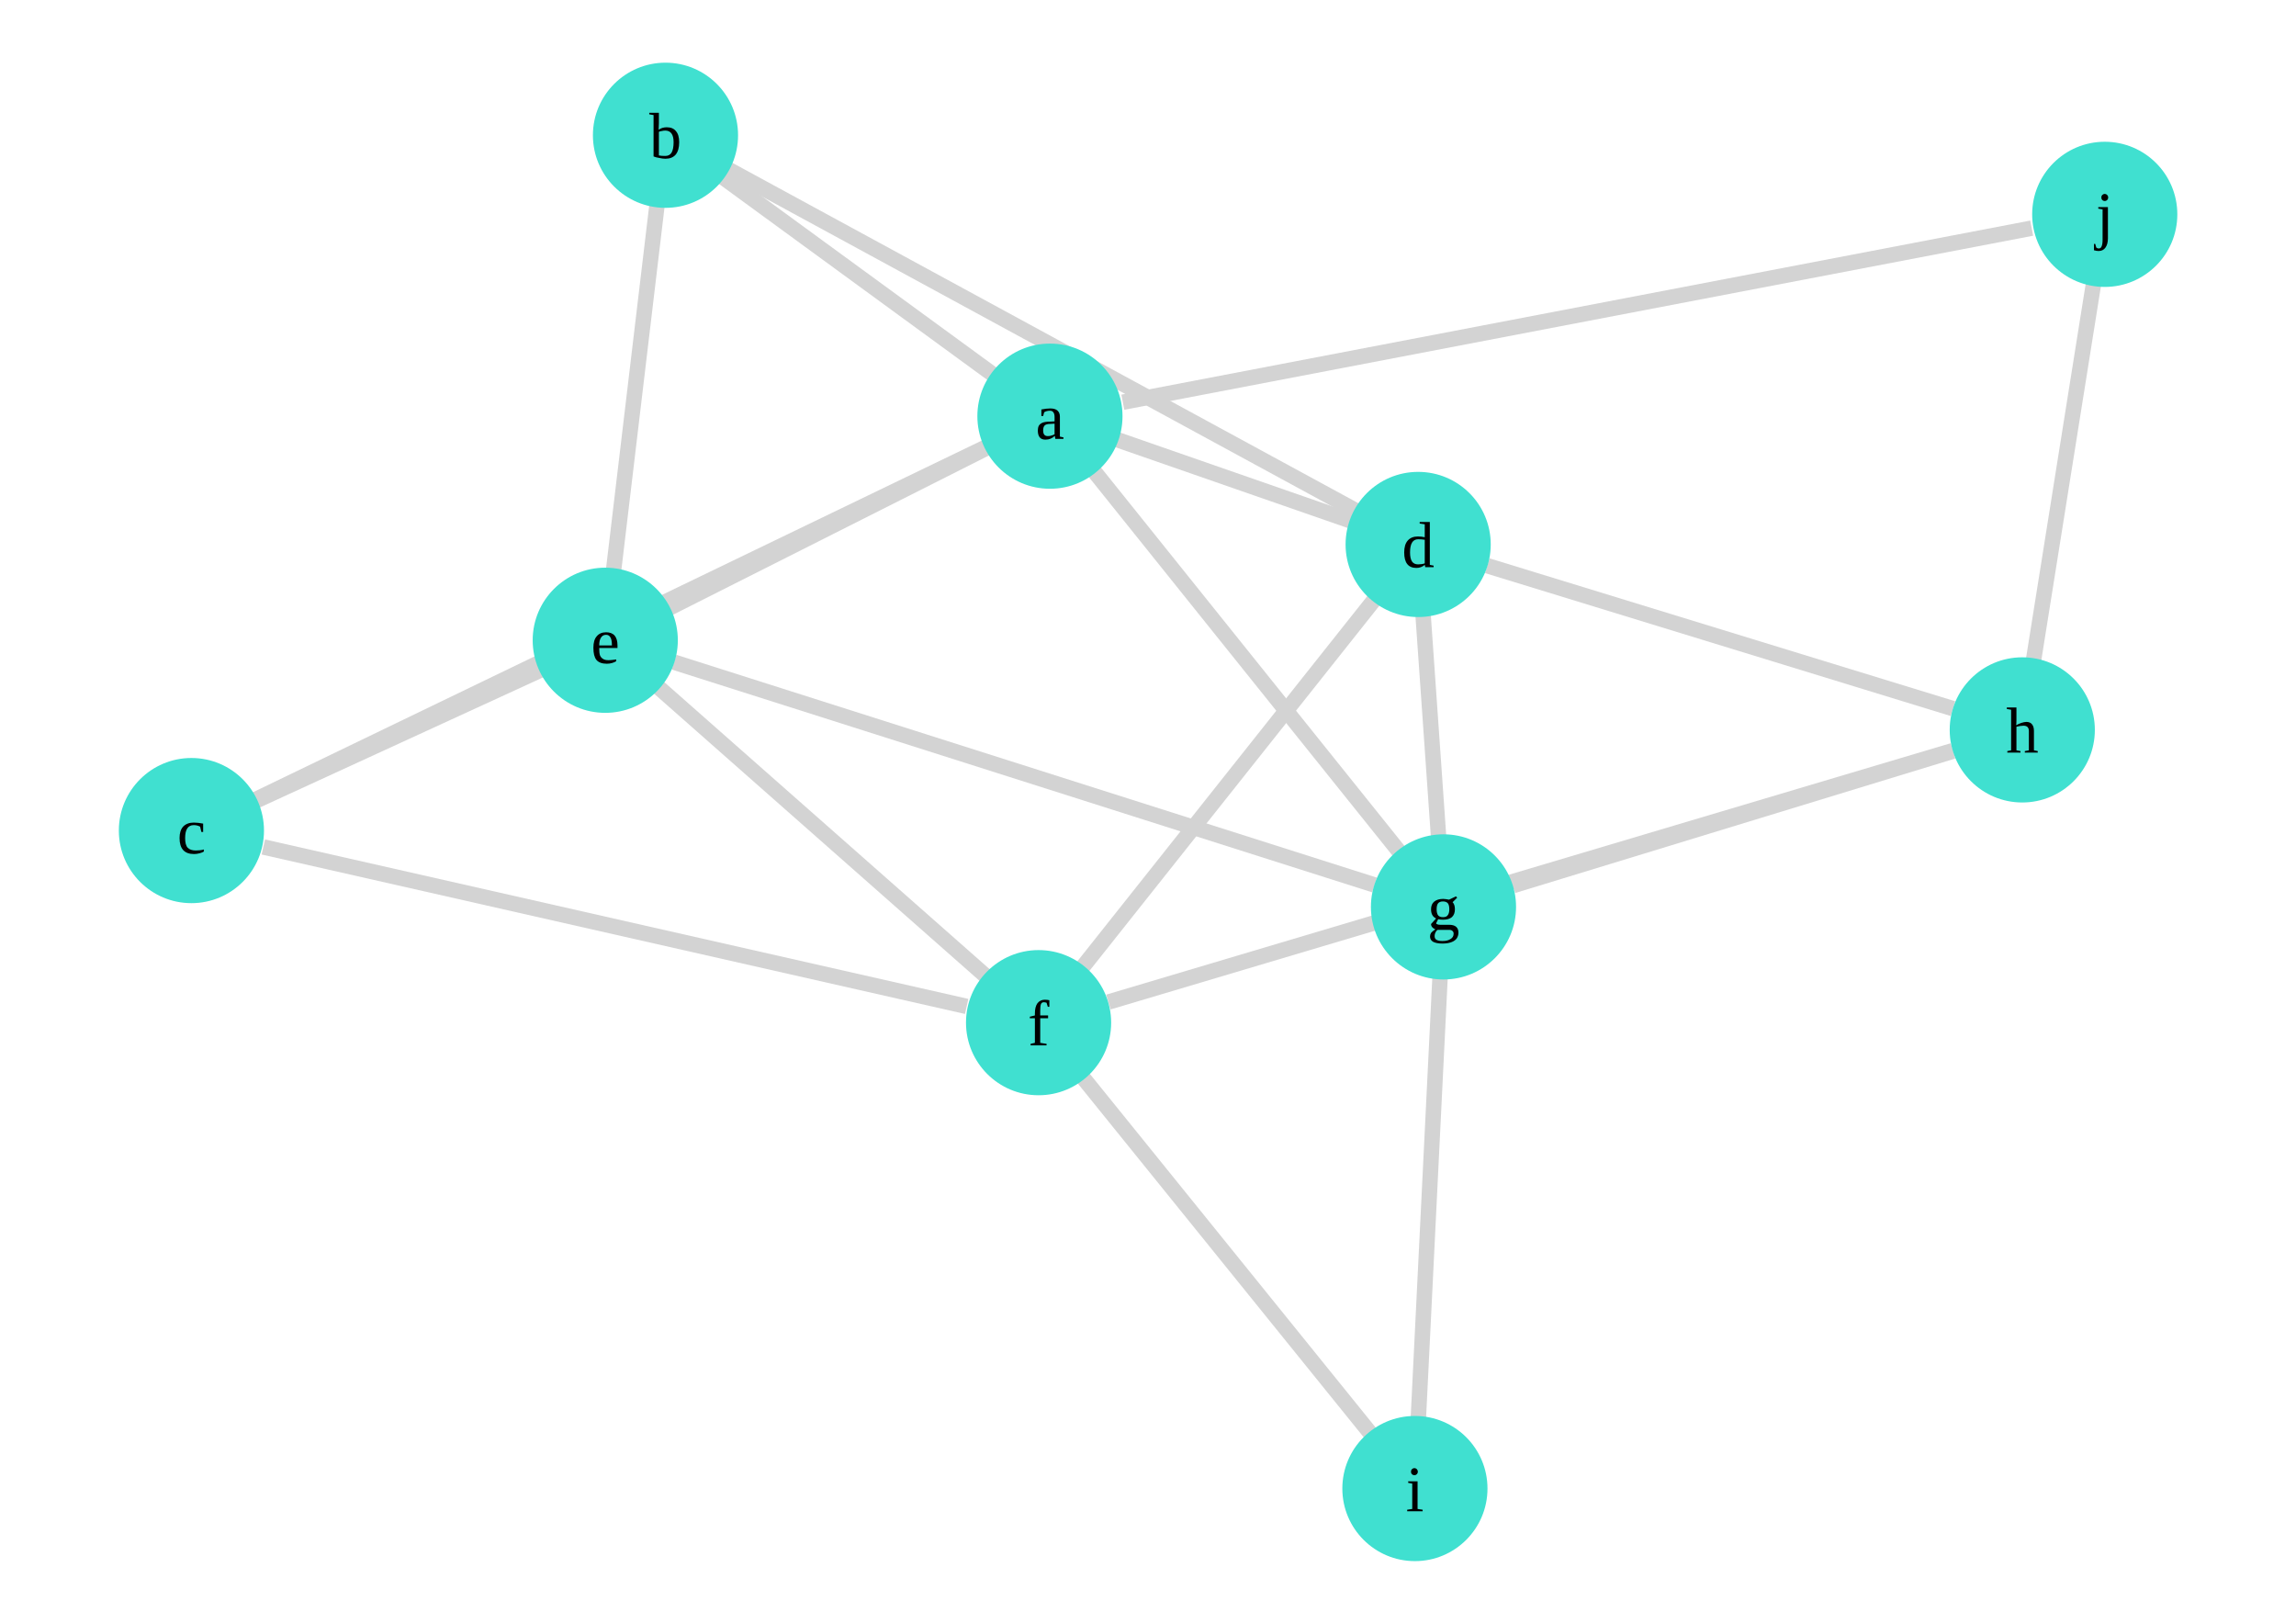
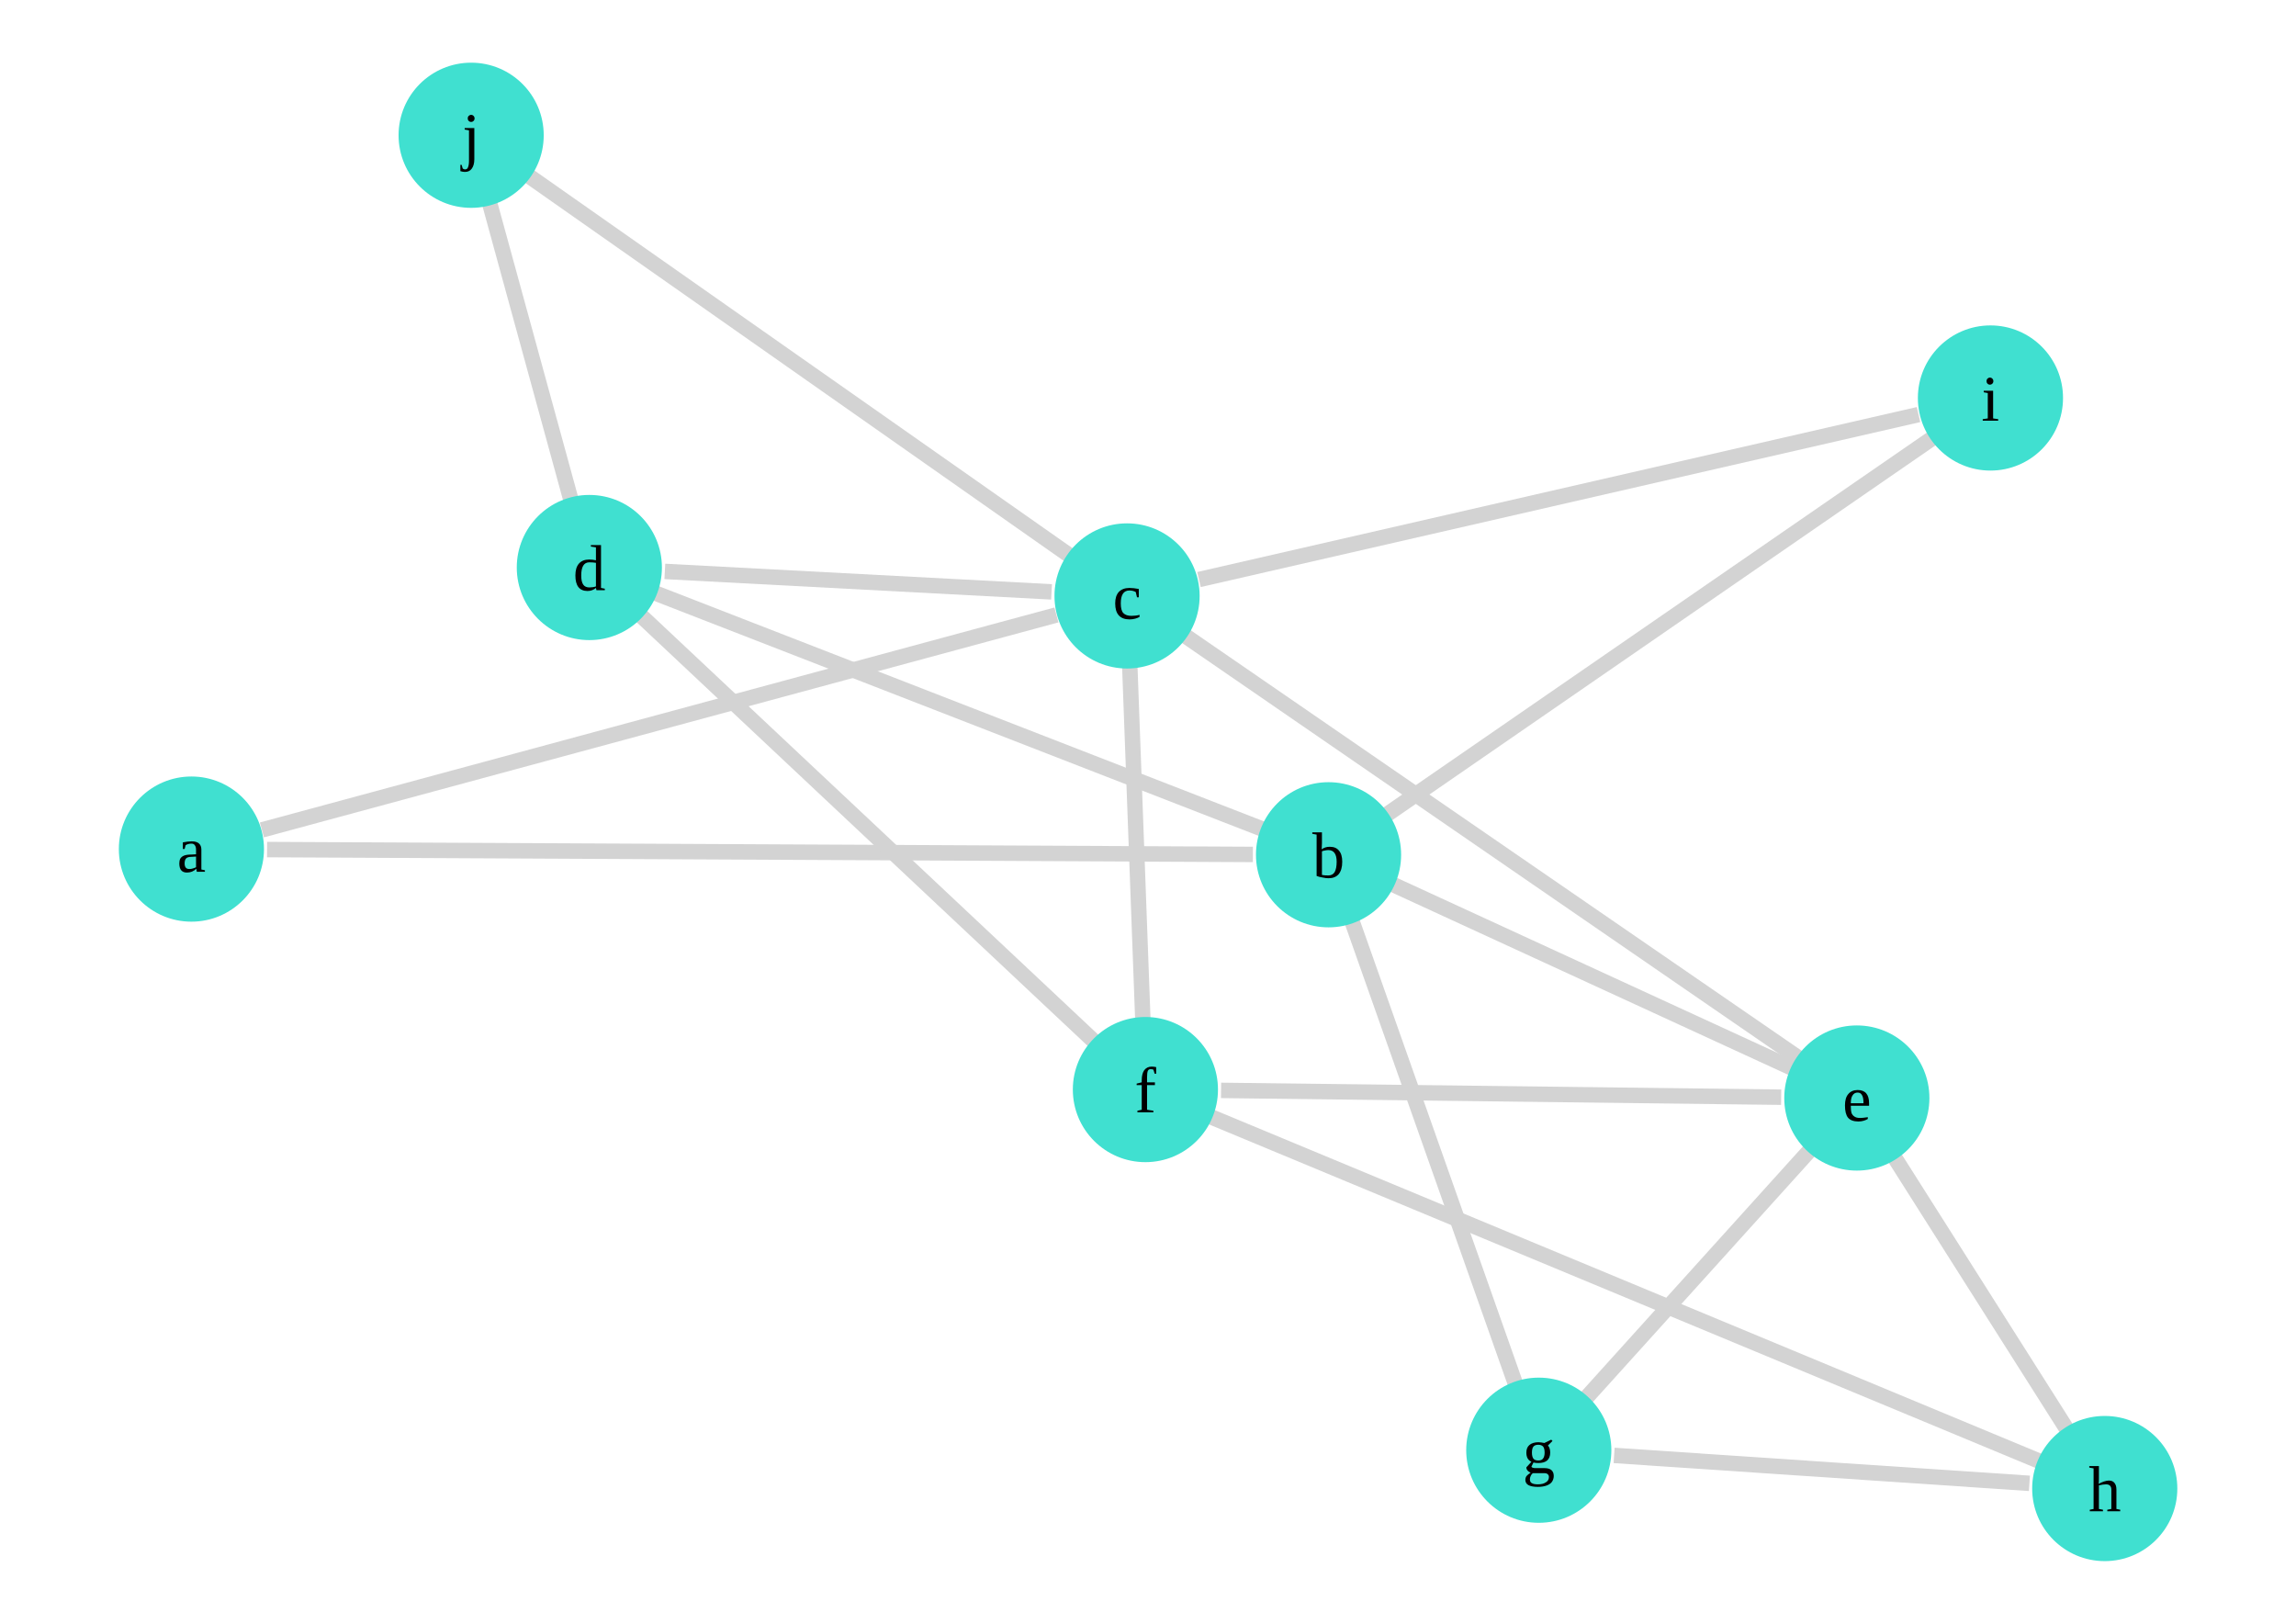
<svg xmlns="http://www.w3.org/2000/svg" version="1.2" width="141.42mm" height="100mm" viewBox="0 0 141.42 100" stroke="none" fill="#000000" stroke-width="0.3" font-size="3.88">
  <defs>
    <marker id="arrow" markerWidth="15" markerHeight="7" refX="5" refY="3.5" orient="auto" markerUnits="strokeWidth">
      <path d="M0,0 L15,3.5 L0,7 z" stroke="context-stroke" fill="context-stroke" />
    </marker>
  </defs>
-   <g stroke-width="0.95" fill="#000000" fill-opacity="0.000" stroke="#D3D3D3" id="img-10e16ed3-1">
-     <g transform="translate(52.83,16.98)">
-       <path fill="none" d="M8.6,6.28 L-8.6,-6.28 " class="primitive" />
+   <g stroke-width="0.95" fill="#000000" fill-opacity="0.000" stroke="#D3D3D3" id="img-da33dde4-1">
+     <g transform="translate(46.81,52.47)">
+       <path fill="none" d="M-30.36,-0.15 L30.36,0.15 " class="primitive" />
    </g>
-     <g transform="translate(38.23,38.39)">
-       <path fill="none" d="M22.59,-10.9 L-22.59,10.9 " class="primitive" />
+     <g transform="translate(40.6,44.49)">
+       <path fill="none" d="M-24.47,6.62 L24.47,-6.62 " class="primitive" />
    </g>
-     <g transform="translate(76.01,29.58)">
-       <path fill="none" d="M-7.16,-2.49 L7.16,2.49 " class="primitive" />
+     <g transform="translate(59.06,43.79)">
+       <path fill="none" d="M18.68,7.26 L-18.68,-7.26 " class="primitive" />
    </g>
-     <g transform="translate(50.97,32.53)">
-       <path fill="none" d="M9.9,-4.99 L-9.9,4.99 " class="primitive" />
+     <g transform="translate(98.1,60.13)">
+       <path fill="none" d="M-12.37,-5.69 L12.37,5.69 " class="primitive" />
    </g>
-     <g transform="translate(76.79,40.74)">
-       <path fill="none" d="M-9.82,-12.24 L9.82,12.24 " class="primitive" />
+     <g transform="translate(88.31,70.98)">
+       <path fill="none" d="M-5.35,-15.14 L5.35,15.14 " class="primitive" />
    </g>
-     <g transform="translate(97.15,19.41)">
-       <path fill="none" d="M-27.99,5.36 L27.99,-5.36 " class="primitive" />
+     <g transform="translate(102.21,38.58)">
+       <path fill="none" d="M-17.05,11.76 L17.05,-11.76 " class="primitive" />
    </g>
-     <g transform="translate(64.17,20.93)">
-       <path fill="none" d="M-19.48,-10.59 L19.48,10.59 " class="primitive" />
+     <g transform="translate(52.86,35.82)">
+       <path fill="none" d="M11.91,0.63 L-11.91,-0.63 " class="primitive" />
    </g>
-     <g transform="translate(39.13,23.88)">
-       <path fill="none" d="M1.46,-12.27 L-1.46,12.27 " class="primitive" />
+     <g transform="translate(91.9,52.16)">
+       <path fill="none" d="M-19.14,-13.17 L19.14,13.17 " class="primitive" />
    </g>
-     <g transform="translate(24.53,45.29)">
-       <path fill="none" d="M-8.84,4.06 L8.84,-4.06 " class="primitive" />
+     <g transform="translate(69.99,51.9)">
+       <path fill="none" d="M-0.44,-11.91 L0.44,11.91 " class="primitive" />
    </g>
-     <g transform="translate(37.88,57.07)">
-       <path fill="none" d="M-21.66,-4.91 L21.66,4.91 " class="primitive" />
+     <g transform="translate(96.01,30.61)">
+       <path fill="none" d="M-22.16,5.08 L22.16,-5.08 " class="primitive" />
    </g>
-     <g transform="translate(75.66,48.25)">
-       <path fill="none" d="M9.41,-11.85 L-9.41,11.85 " class="primitive" />
+     <g transform="translate(49.22,22.52)">
+       <path fill="none" d="M16.9,11.86 L-16.9,-11.86 " class="primitive" />
    </g>
-     <g transform="translate(88.13,44.69)">
-       <path fill="none" d="M-0.55,-7.87 L0.55,7.87 " class="primitive" />
+     <g transform="translate(53.43,51.02)">
+       <path fill="none" d="M-14.32,-13.45 L14.32,13.45 " class="primitive" />
    </g>
-     <g transform="translate(105.95,39.24)">
-       <path fill="none" d="M-14.34,-4.4 L14.34,4.4 " class="primitive" />
+     <g transform="translate(32.66,21.64)">
+       <path fill="none" d="M2.76,10.07 L-2.76,-10.07 " class="primitive" />
    </g>
-     <g transform="translate(50.63,51.21)">
-       <path fill="none" d="M-10.43,-9.2 L10.43,9.2 " class="primitive" />
+     <g transform="translate(92.46,67.36)">
+       <path fill="none" d="M17.25,0.21 L-17.25,-0.21 " class="primitive" />
    </g>
-     <g transform="translate(63.09,47.64)">
-       <path fill="none" d="M-21.57,-6.86 L21.57,6.86 " class="primitive" />
+     <g transform="translate(104.58,78.47)">
+       <path fill="none" d="M7.29,-8.07 L-7.29,8.07 " class="primitive" />
    </g>
-     <g transform="translate(94.27,53.97)">
-       <path fill="none" d="M-26,7.74 L26,-7.74 " class="primitive" />
+     <g transform="translate(122,79.65)">
+       <path fill="none" d="M-5.72,-9.02 L5.72,9.02 " class="primitive" />
    </g>
-     <g transform="translate(75.56,77.32)">
-       <path fill="none" d="M-9.28,-11.48 L9.28,11.48 " class="primitive" />
+     <g transform="translate(100.09,79.38)">
+       <path fill="none" d="M-25.53,-10.61 L25.53,10.61 " class="primitive" />
    </g>
-     <g transform="translate(106.74,50.4)">
-       <path fill="none" d="M-13.55,4.14 L13.55,-4.14 " class="primitive" />
-     </g>
-     <g transform="translate(88.03,73.76)">
-       <path fill="none" d="M0.72,-14.62 L-0.72,14.62 " class="primitive" />
-     </g>
-     <g transform="translate(127.1,29.07)">
-       <path fill="none" d="M-2.01,12.61 L2.01,-12.61 " class="primitive" />
+     <g transform="translate(112.21,90.49)">
+       <path fill="none" d="M-12.79,-0.86 L12.79,0.86 " class="primitive" />
    </g>
  </g>
-   <g stroke-width="0.95" stroke="#D3D3D3" id="img-10e16ed3-2">
+   <g stroke-width="0.95" stroke="#D3D3D3" id="img-da33dde4-2">
</g>
-   <g font-size="4" stroke="#000000" stroke-opacity="0.000" fill="#000000" id="img-10e16ed3-3">
+   <g font-size="4" stroke="#000000" stroke-opacity="0.000" fill="#000000" id="img-da33dde4-3">
</g>
-   <g stroke-width="0" stroke="#000000" stroke-opacity="0.000" fill="#40E0D0" id="img-10e16ed3-4">
-     <g transform="translate(64.67,25.63)">
+   <g stroke-width="0" stroke="#000000" stroke-opacity="0.000" fill="#40E0D0" id="img-da33dde4-4">
+     <g transform="translate(11.79,52.29)">
      <circle cx="0" cy="0" r="4.47" class="primitive" />
    </g>
-     <g transform="translate(40.99,8.33)">
+     <g transform="translate(81.83,52.64)">
      <circle cx="0" cy="0" r="4.47" class="primitive" />
    </g>
-     <g transform="translate(11.79,51.15)">
+     <g transform="translate(69.42,36.7)">
      <circle cx="0" cy="0" r="4.47" class="primitive" />
    </g>
-     <g transform="translate(87.35,33.53)">
+     <g transform="translate(36.3,34.95)">
      <circle cx="0" cy="0" r="4.47" class="primitive" />
    </g>
-     <g transform="translate(37.28,39.43)">
+     <g transform="translate(114.37,67.62)">
      <circle cx="0" cy="0" r="4.47" class="primitive" />
    </g>
-     <g transform="translate(63.97,62.98)">
+     <g transform="translate(70.55,67.1)">
      <circle cx="0" cy="0" r="4.47" class="primitive" />
    </g>
-     <g transform="translate(88.91,55.85)">
+     <g transform="translate(94.78,89.31)">
      <circle cx="0" cy="0" r="4.47" class="primitive" />
    </g>
-     <g transform="translate(124.56,44.95)">
+     <g transform="translate(129.64,91.67)">
      <circle cx="0" cy="0" r="4.47" class="primitive" />
    </g>
-     <g transform="translate(87.15,91.67)">
+     <g transform="translate(122.6,24.51)">
      <circle cx="0" cy="0" r="4.47" class="primitive" />
    </g>
-     <g transform="translate(129.64,13.2)">
+     <g transform="translate(29.02,8.33)">
      <circle cx="0" cy="0" r="4.47" class="primitive" />
    </g>
  </g>
-   <g font-size="4" stroke="#000000" stroke-opacity="0.000" fill="#000000" id="img-10e16ed3-5">
-     <g transform="translate(64.67,25.63)">
+   <g font-size="4" stroke="#000000" stroke-opacity="0.000" fill="#000000" id="img-da33dde4-5">
+     <g transform="translate(11.79,52.29)">
      <g class="primitive">
        <text text-anchor="middle" dy="0.35em">a</text>
      </g>
    </g>
-     <g transform="translate(40.99,8.33)">
+     <g transform="translate(81.83,52.64)">
      <g class="primitive">
        <text text-anchor="middle" dy="0.35em">b</text>
      </g>
    </g>
-     <g transform="translate(11.79,51.15)">
+     <g transform="translate(69.42,36.7)">
      <g class="primitive">
        <text text-anchor="middle" dy="0.35em">c</text>
      </g>
    </g>
-     <g transform="translate(87.35,33.53)">
+     <g transform="translate(36.3,34.95)">
      <g class="primitive">
        <text text-anchor="middle" dy="0.35em">d</text>
      </g>
    </g>
-     <g transform="translate(37.28,39.43)">
+     <g transform="translate(114.37,67.62)">
      <g class="primitive">
        <text text-anchor="middle" dy="0.35em">e</text>
      </g>
    </g>
-     <g transform="translate(63.97,62.98)">
+     <g transform="translate(70.55,67.1)">
      <g class="primitive">
        <text text-anchor="middle" dy="0.35em">f</text>
      </g>
    </g>
-     <g transform="translate(88.91,55.85)">
+     <g transform="translate(94.78,89.31)">
      <g class="primitive">
        <text text-anchor="middle" dy="0.35em">g</text>
      </g>
    </g>
-     <g transform="translate(124.56,44.95)">
+     <g transform="translate(129.64,91.67)">
      <g class="primitive">
        <text text-anchor="middle" dy="0.35em">h</text>
      </g>
    </g>
-     <g transform="translate(87.15,91.67)">
+     <g transform="translate(122.6,24.51)">
      <g class="primitive">
        <text text-anchor="middle" dy="0.35em">i</text>
      </g>
    </g>
-     <g transform="translate(129.64,13.2)">
+     <g transform="translate(29.02,8.33)">
      <g class="primitive">
        <text text-anchor="middle" dy="0.35em">j</text>
      </g>
    </g>
  </g>
</svg>
